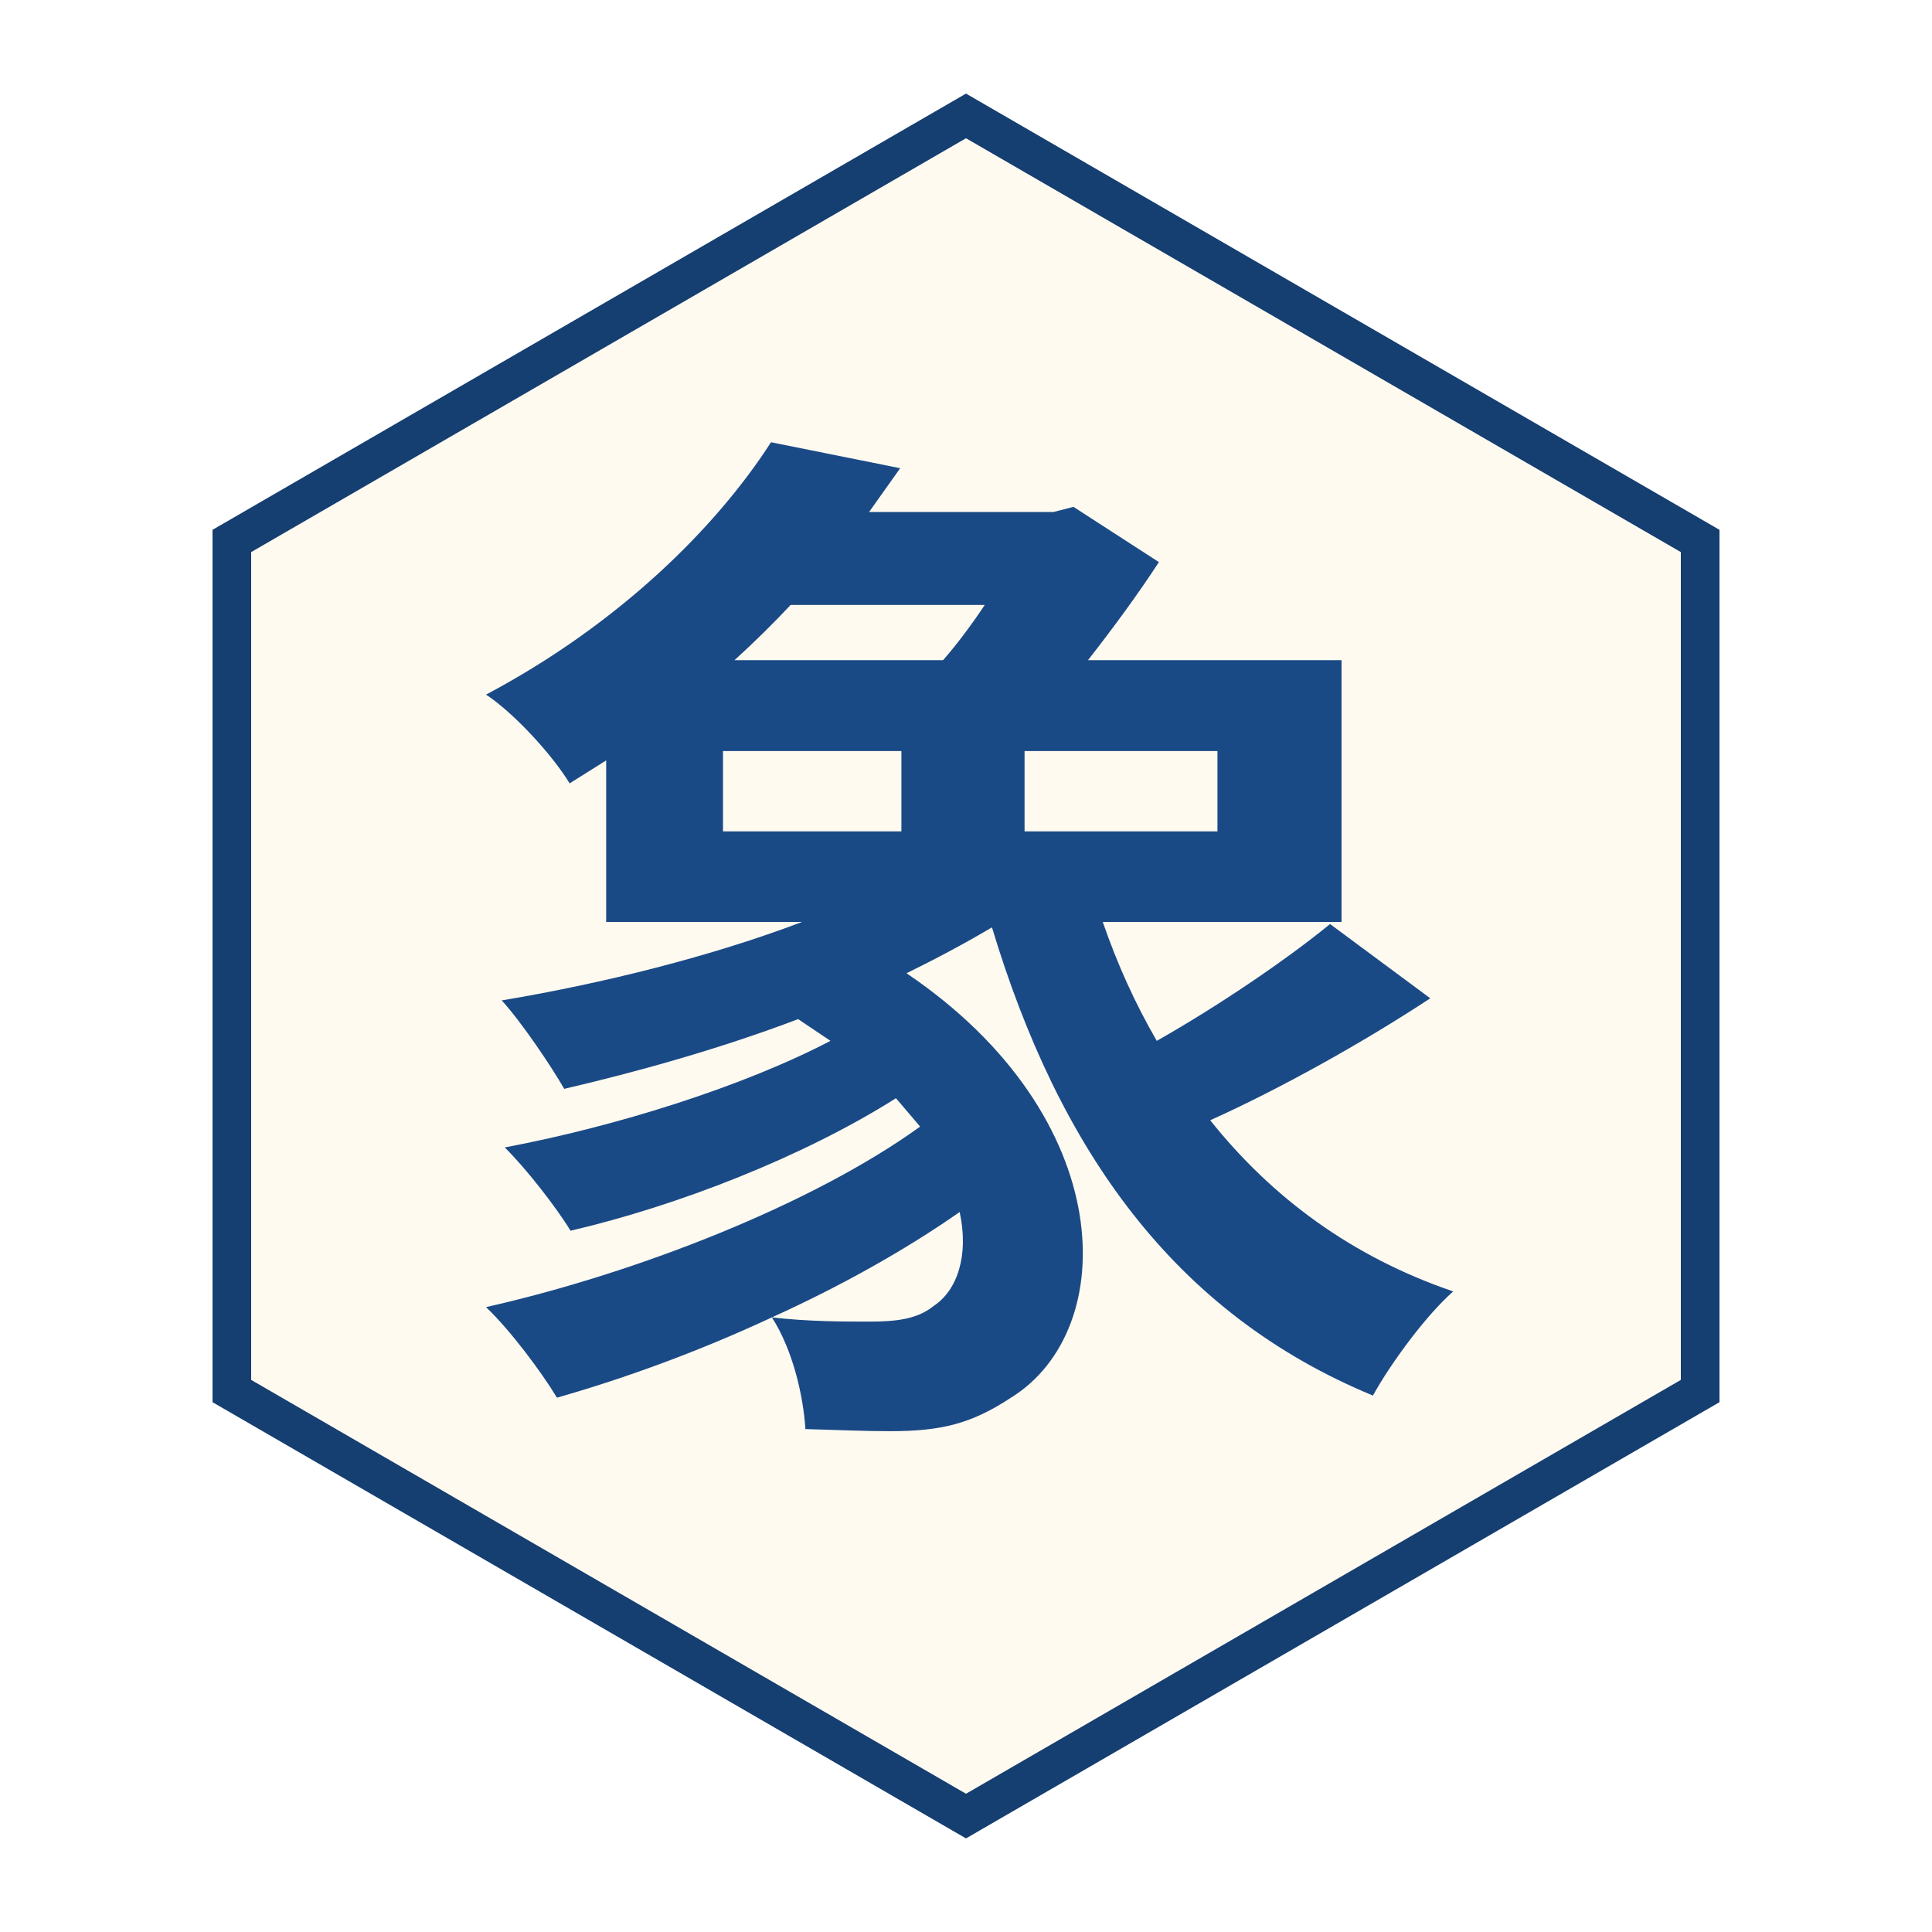
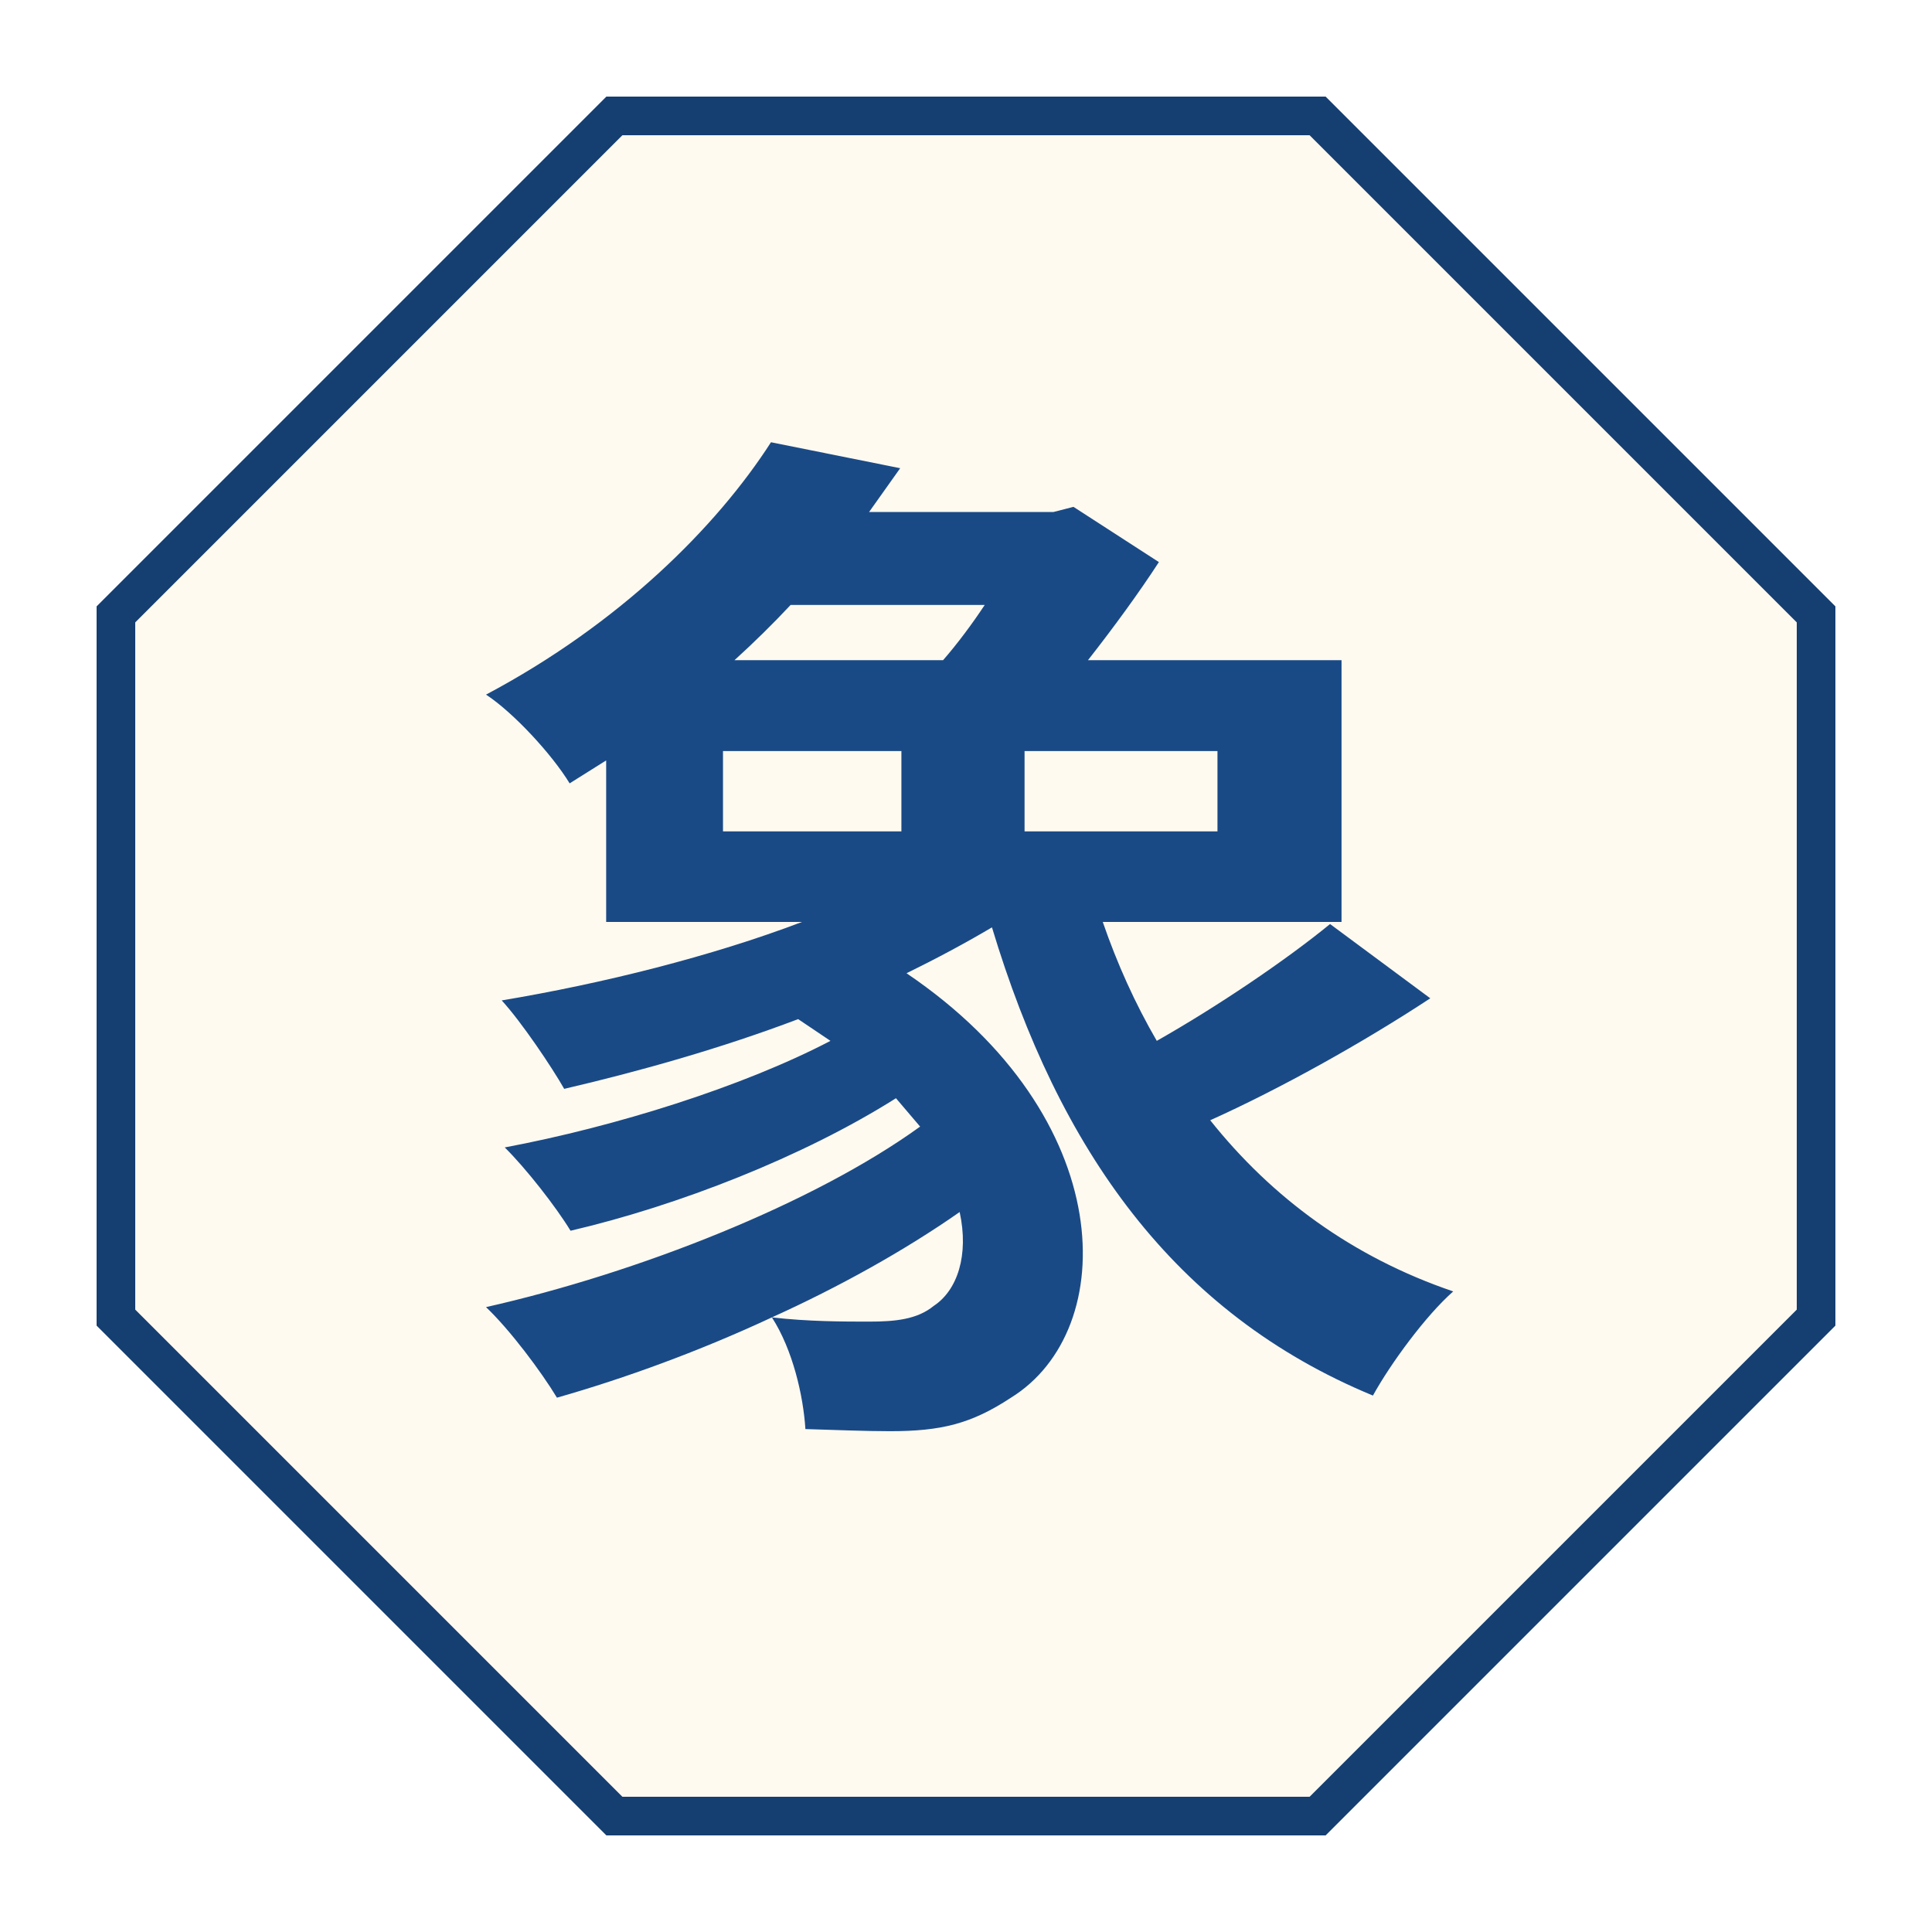
<svg xmlns="http://www.w3.org/2000/svg" viewBox="0 0 100 100" width="256" height="256">
-   <polygon points="50,6 88,28 88,72 50,94 12,72 12,28" fill="#fffaf0" stroke="#153e71" stroke-width="2" />
+   <polygon points="31.8,6 68.2,6 94,31.8 94,68.2 68.2,94 31.8,94 6,68.2 6,31.8" fill="#fffaf0" stroke="#153e71" stroke-width="2" />
  <text x="50" y="69" font-family="Noto Sans CJK KR, Noto Sans CJK SC, sans-serif" font-style="normal" font-weight="800" font-size="54" fill="#1a4a86" text-anchor="middle">象</text>
</svg>
